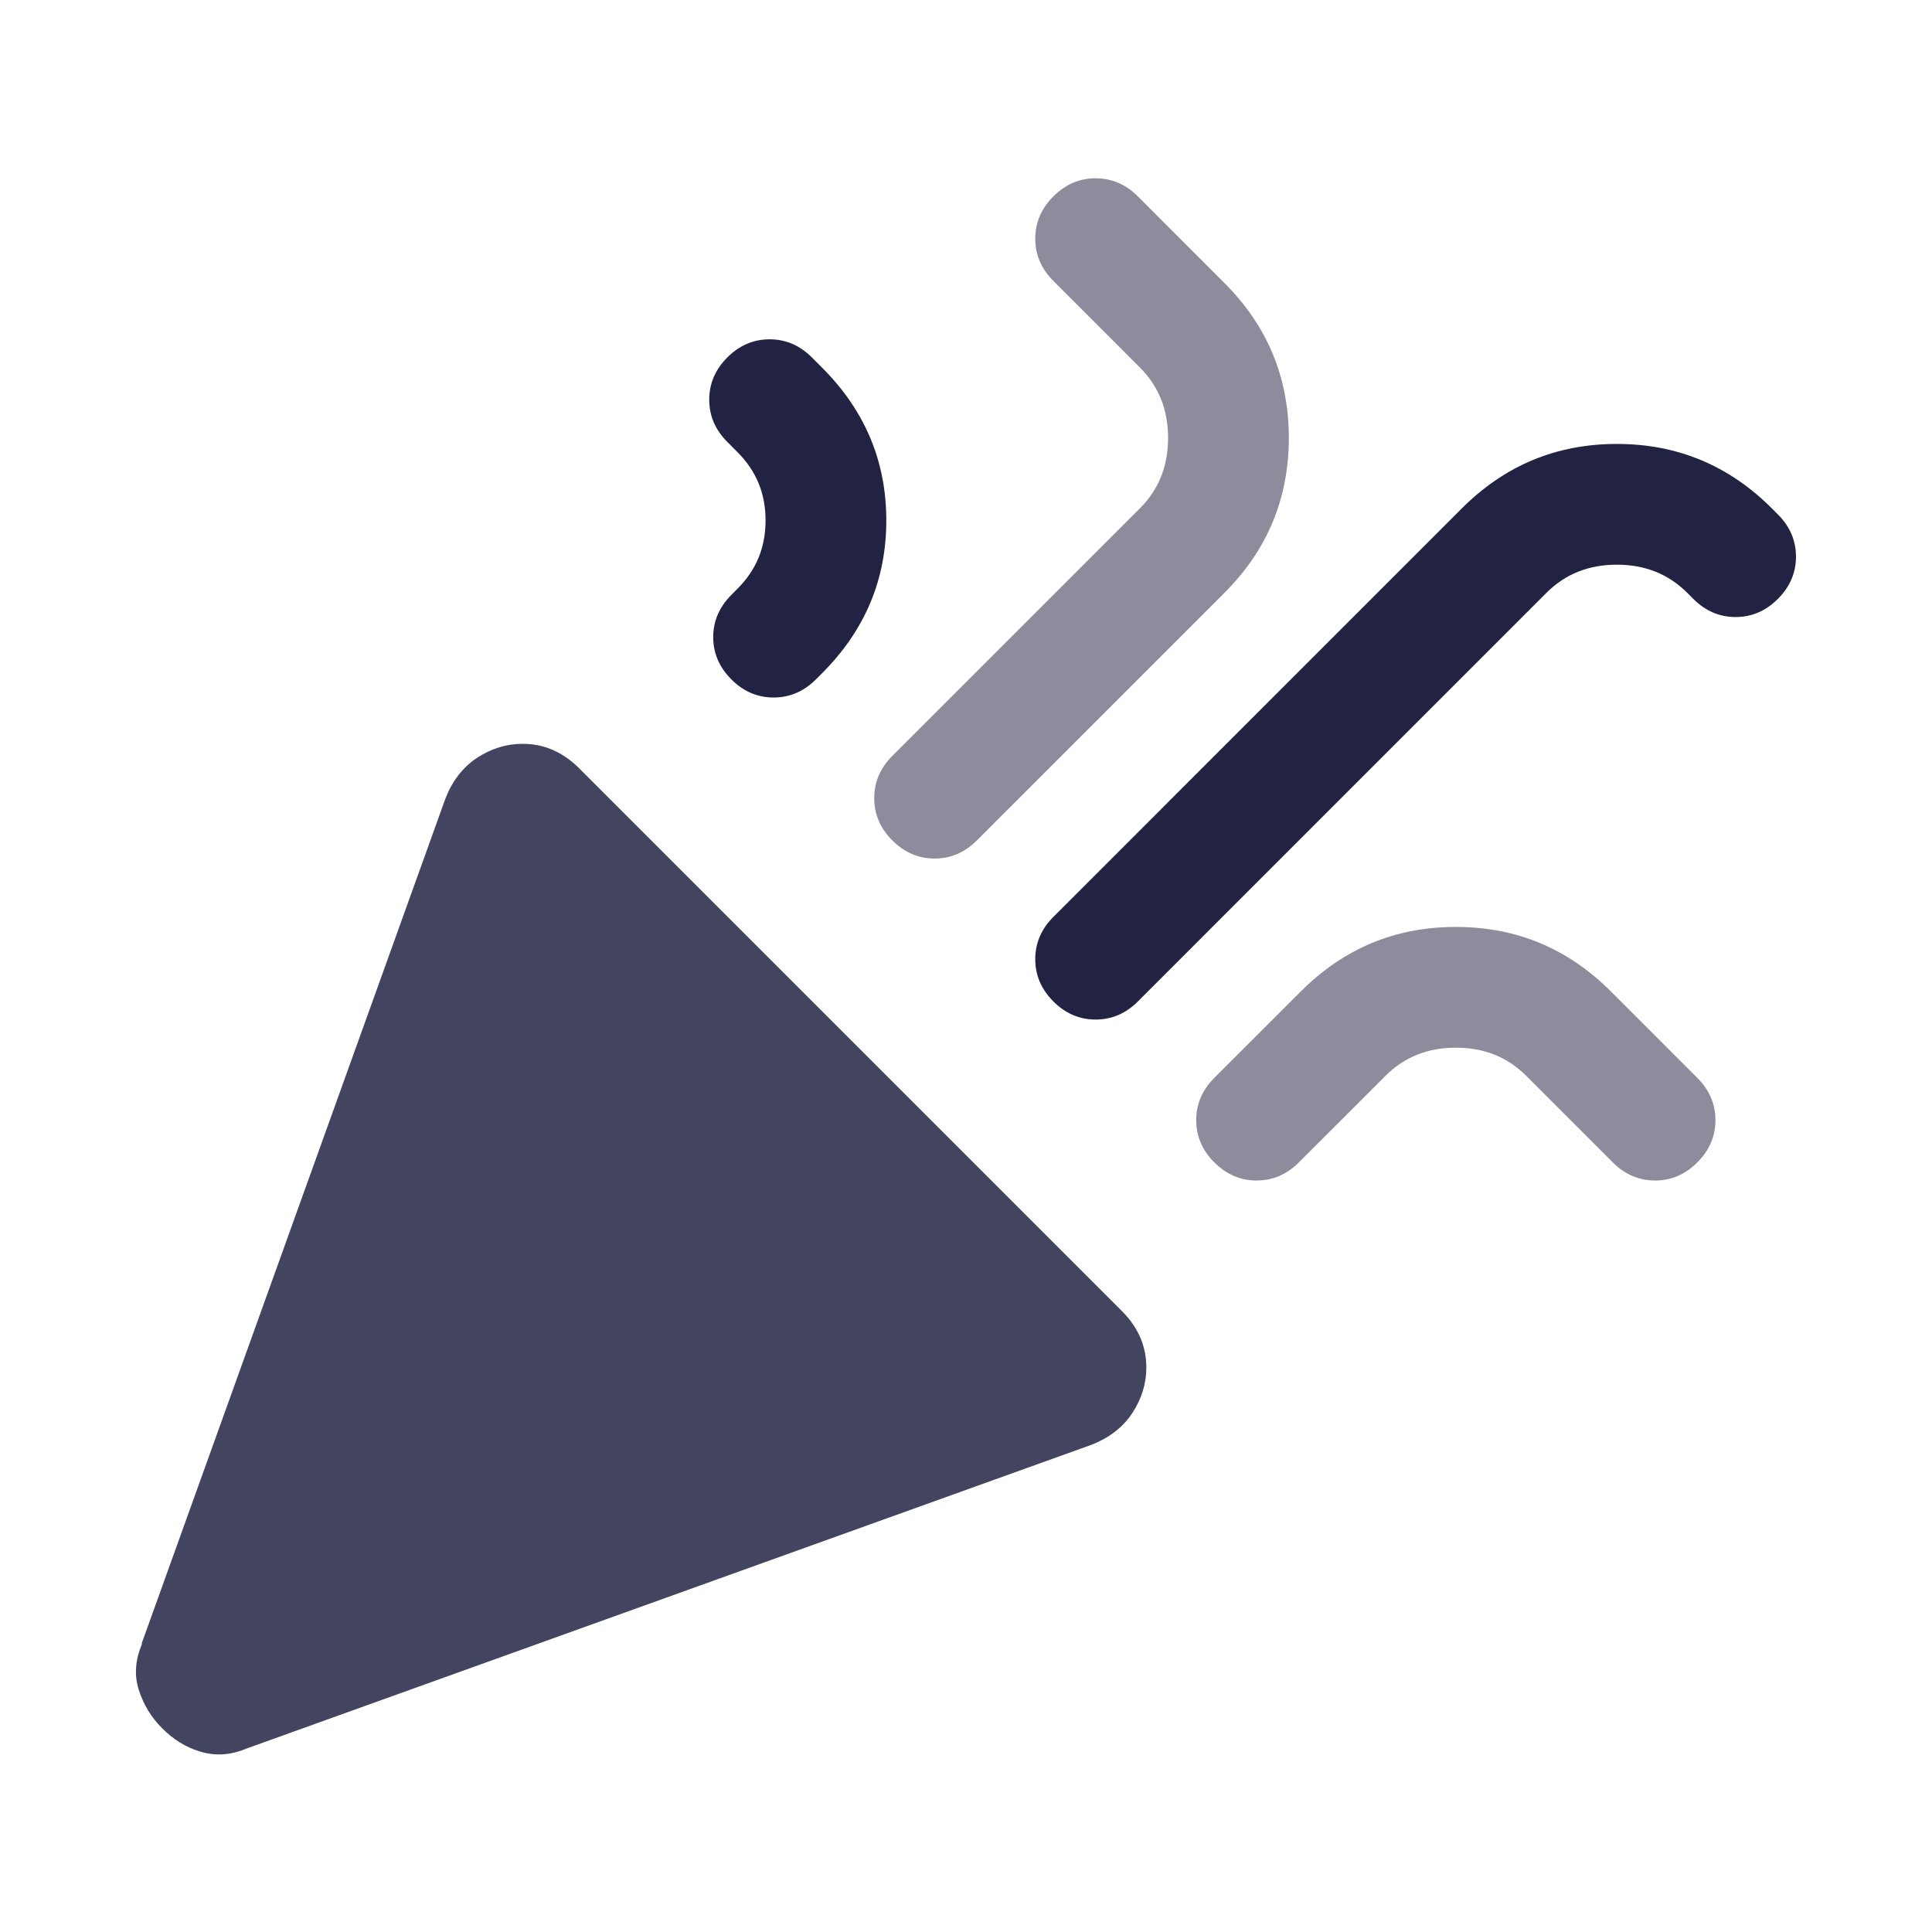
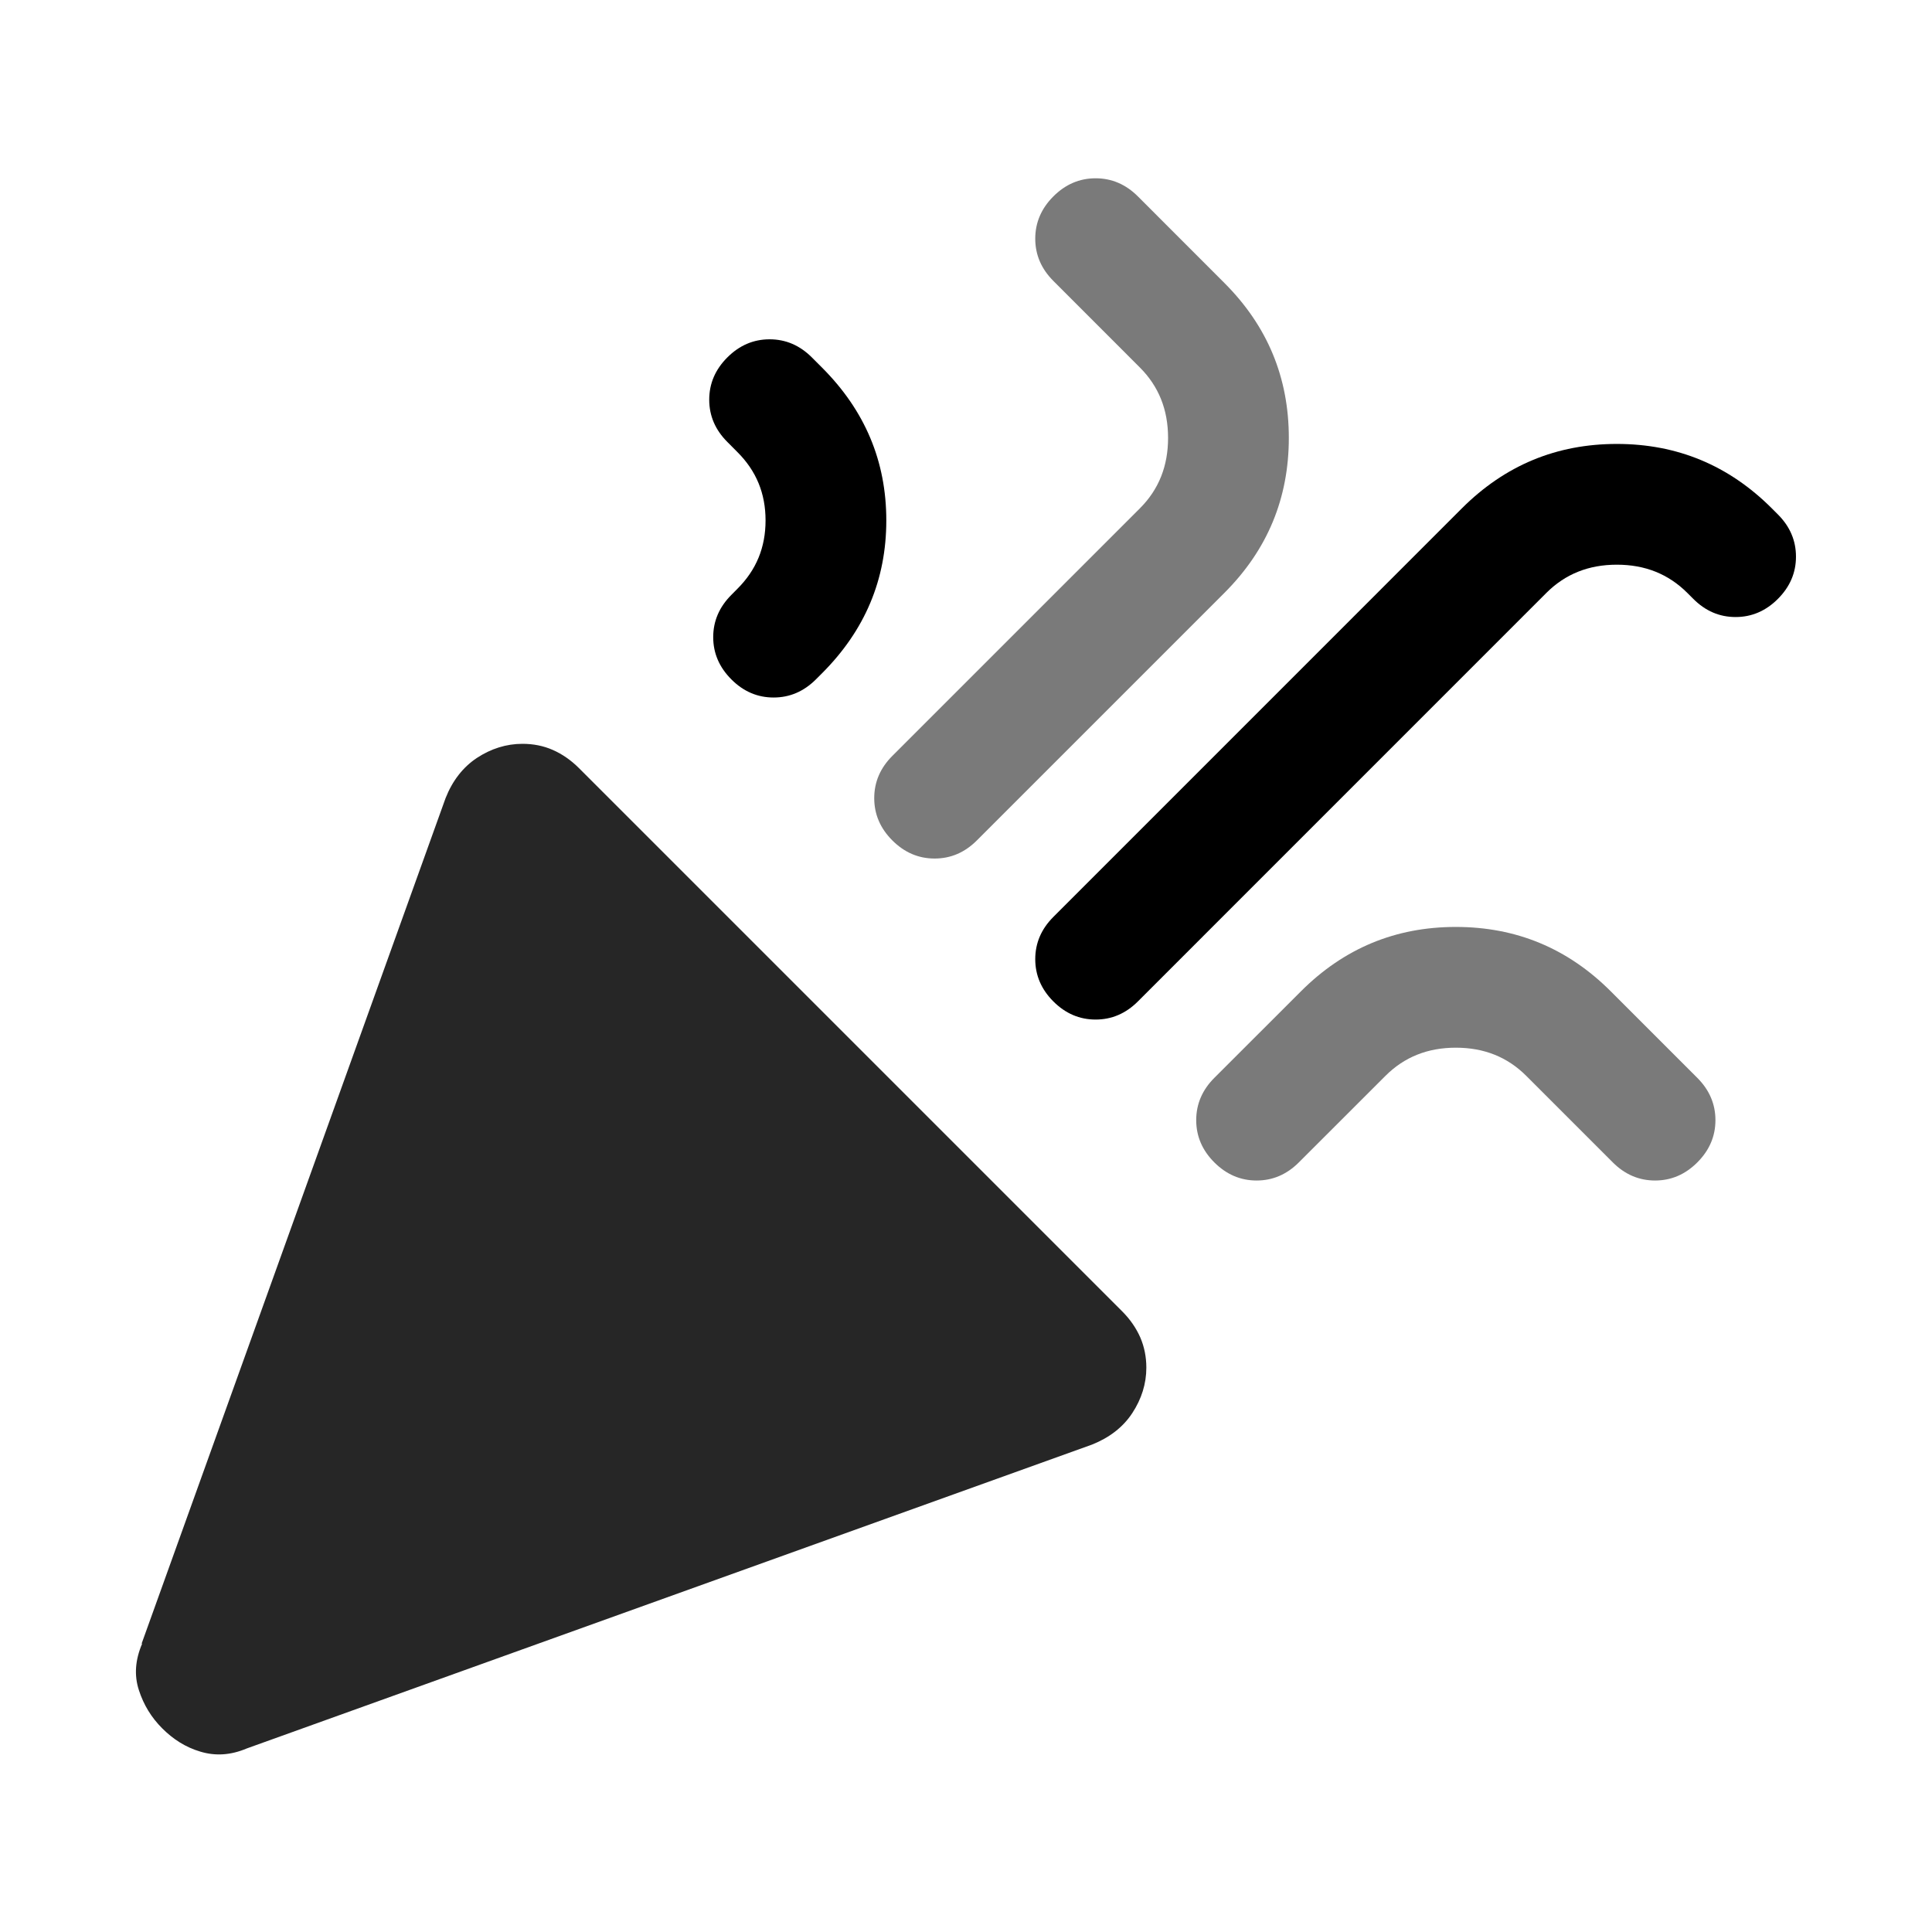
<svg xmlns="http://www.w3.org/2000/svg" width="32" height="32" viewBox="0 0 32 32" fill="none">
-   <path opacity="0.85" d="M2.347 27.22L7.38 13.22C7.493 12.933 7.667 12.707 7.9 12.553C8.133 12.4 8.387 12.32 8.653 12.32C8.833 12.32 9 12.353 9.153 12.42C9.307 12.487 9.453 12.587 9.587 12.72L18.587 21.72C18.72 21.853 18.82 22 18.887 22.153C18.953 22.307 18.987 22.473 18.987 22.653C18.987 22.92 18.907 23.173 18.753 23.407C18.6 23.64 18.373 23.813 18.087 23.927L4.087 28.96C3.82 29.073 3.567 29.087 3.32 29.013C3.073 28.94 2.867 28.807 2.687 28.627C2.507 28.447 2.38 28.24 2.3 27.993C2.22 27.747 2.24 27.493 2.353 27.227L2.347 27.22Z" fill="#222343" />
-   <path d="M29.447 9.92C29.247 10.12 29.013 10.22 28.747 10.22C28.48 10.22 28.247 10.12 28.047 9.92L27.947 9.82C27.633 9.507 27.247 9.353 26.78 9.353C26.313 9.353 25.927 9.507 25.613 9.82L18.847 16.587C18.647 16.787 18.413 16.887 18.147 16.887C17.88 16.887 17.647 16.787 17.447 16.587C17.247 16.387 17.147 16.153 17.147 15.887C17.147 15.62 17.247 15.387 17.447 15.187L24.213 8.42C24.927 7.707 25.78 7.353 26.78 7.353C27.78 7.353 28.633 7.707 29.347 8.42L29.447 8.52C29.647 8.72 29.747 8.953 29.747 9.22C29.747 9.487 29.647 9.72 29.447 9.92Z" fill="#222343" />
-   <path d="M12.047 5.92C12.247 5.72 12.48 5.62 12.747 5.62C13.014 5.62 13.247 5.72 13.447 5.92L13.614 6.087C14.327 6.8 14.68 7.64 14.68 8.62C14.68 9.6 14.327 10.44 13.614 11.153L13.514 11.253C13.313 11.453 13.08 11.553 12.813 11.553C12.547 11.553 12.313 11.453 12.114 11.253C11.914 11.053 11.813 10.82 11.813 10.553C11.813 10.287 11.914 10.053 12.114 9.853L12.213 9.753C12.527 9.44 12.68 9.067 12.68 8.62C12.68 8.173 12.527 7.8 12.213 7.487L12.047 7.32C11.847 7.12 11.747 6.887 11.747 6.62C11.747 6.353 11.847 6.12 12.047 5.92Z" fill="#222343" />
+   <path opacity="0.85" d="M2.347 27.22L7.38 13.22C7.493 12.933 7.667 12.707 7.9 12.553C8.133 12.4 8.387 12.32 8.653 12.32C8.833 12.32 9 12.353 9.153 12.42C9.307 12.487 9.453 12.587 9.587 12.72L18.587 21.72C18.72 21.853 18.82 22 18.887 22.153C18.953 22.307 18.987 22.473 18.987 22.653C18.987 22.92 18.907 23.173 18.753 23.407C18.6 23.64 18.373 23.813 18.087 23.927L4.087 28.96C3.82 29.073 3.567 29.087 3.32 29.013C3.073 28.94 2.867 28.807 2.687 28.627C2.507 28.447 2.38 28.24 2.3 27.993C2.22 27.747 2.24 27.493 2.353 27.227L2.347 27.22Z" fill="currentColor" />
+   <path d="M29.447 9.92C29.247 10.12 29.013 10.22 28.747 10.22C28.48 10.22 28.247 10.12 28.047 9.92L27.947 9.82C27.633 9.507 27.247 9.353 26.78 9.353C26.313 9.353 25.927 9.507 25.613 9.82L18.847 16.587C18.647 16.787 18.413 16.887 18.147 16.887C17.88 16.887 17.647 16.787 17.447 16.587C17.247 16.387 17.147 16.153 17.147 15.887C17.147 15.62 17.247 15.387 17.447 15.187L24.213 8.42C24.927 7.707 25.78 7.353 26.78 7.353C27.78 7.353 28.633 7.707 29.347 8.42L29.447 8.52C29.647 8.72 29.747 8.953 29.747 9.22C29.747 9.487 29.647 9.72 29.447 9.92Z" fill="currentColor" />
+   <path d="M12.047 5.92C12.247 5.72 12.48 5.62 12.747 5.62C13.014 5.62 13.247 5.72 13.447 5.92L13.614 6.087C14.327 6.8 14.68 7.64 14.68 8.62C14.68 9.6 14.327 10.44 13.614 11.153L13.514 11.253C13.313 11.453 13.08 11.553 12.813 11.553C12.547 11.553 12.313 11.453 12.114 11.253C11.914 11.053 11.813 10.82 11.813 10.553C11.813 10.287 11.914 10.053 12.114 9.853L12.213 9.753C12.527 9.44 12.68 9.067 12.68 8.62C12.68 8.173 12.527 7.8 12.213 7.487L12.047 7.32C11.847 7.12 11.747 6.887 11.747 6.62C11.747 6.353 11.847 6.12 12.047 5.92Z" fill="currentColor" />
  <g opacity="0.52">
-     <path d="M17.447 3.253C17.647 3.053 17.88 2.953 18.147 2.953C18.413 2.953 18.647 3.053 18.847 3.253L20.28 4.687C20.993 5.4 21.347 6.253 21.347 7.253C21.347 8.253 20.993 9.107 20.28 9.82L16.18 13.92C15.98 14.12 15.747 14.22 15.48 14.22C15.213 14.22 14.98 14.12 14.78 13.92C14.58 13.72 14.48 13.487 14.48 13.22C14.48 12.953 14.58 12.72 14.78 12.52L18.88 8.42C19.193 8.107 19.347 7.72 19.347 7.253C19.347 6.787 19.193 6.4 18.88 6.087L17.447 4.653C17.247 4.453 17.147 4.22 17.147 3.953C17.147 3.687 17.247 3.453 17.447 3.253Z" fill="#222343" />
-     <path d="M28.113 19.253C27.913 19.453 27.68 19.553 27.413 19.553C27.147 19.553 26.913 19.453 26.713 19.253L25.28 17.82C24.967 17.507 24.58 17.353 24.113 17.353C23.647 17.353 23.26 17.507 22.947 17.82L21.513 19.253C21.313 19.453 21.08 19.553 20.813 19.553C20.547 19.553 20.313 19.453 20.113 19.253C19.913 19.053 19.813 18.82 19.813 18.553C19.813 18.287 19.913 18.053 20.113 17.853L21.547 16.42C22.26 15.707 23.113 15.353 24.113 15.353C25.113 15.353 25.967 15.707 26.68 16.42L28.113 17.853C28.313 18.053 28.413 18.287 28.413 18.553C28.413 18.82 28.313 19.053 28.113 19.253Z" fill="#222343" />
+     <path d="M17.447 3.253C17.647 3.053 17.88 2.953 18.147 2.953C18.413 2.953 18.647 3.053 18.847 3.253L20.28 4.687C20.993 5.4 21.347 6.253 21.347 7.253C21.347 8.253 20.993 9.107 20.28 9.82L16.18 13.92C15.98 14.12 15.747 14.22 15.48 14.22C15.213 14.22 14.98 14.12 14.78 13.92C14.58 13.72 14.48 13.487 14.48 13.22C14.48 12.953 14.58 12.72 14.78 12.52L18.88 8.42C19.193 8.107 19.347 7.72 19.347 7.253C19.347 6.787 19.193 6.4 18.88 6.087L17.447 4.653C17.247 4.453 17.147 4.22 17.147 3.953C17.147 3.687 17.247 3.453 17.447 3.253Z" fill="currentColor" />
+     <path d="M28.113 19.253C27.913 19.453 27.68 19.553 27.413 19.553C27.147 19.553 26.913 19.453 26.713 19.253L25.28 17.82C24.967 17.507 24.58 17.353 24.113 17.353C23.647 17.353 23.26 17.507 22.947 17.82L21.513 19.253C21.313 19.453 21.08 19.553 20.813 19.553C20.547 19.553 20.313 19.453 20.113 19.253C19.913 19.053 19.813 18.82 19.813 18.553C19.813 18.287 19.913 18.053 20.113 17.853L21.547 16.42C22.26 15.707 23.113 15.353 24.113 15.353C25.113 15.353 25.967 15.707 26.68 16.42L28.113 17.853C28.313 18.053 28.413 18.287 28.413 18.553C28.413 18.82 28.313 19.053 28.113 19.253Z" fill="currentColor" />
  </g>
</svg>
